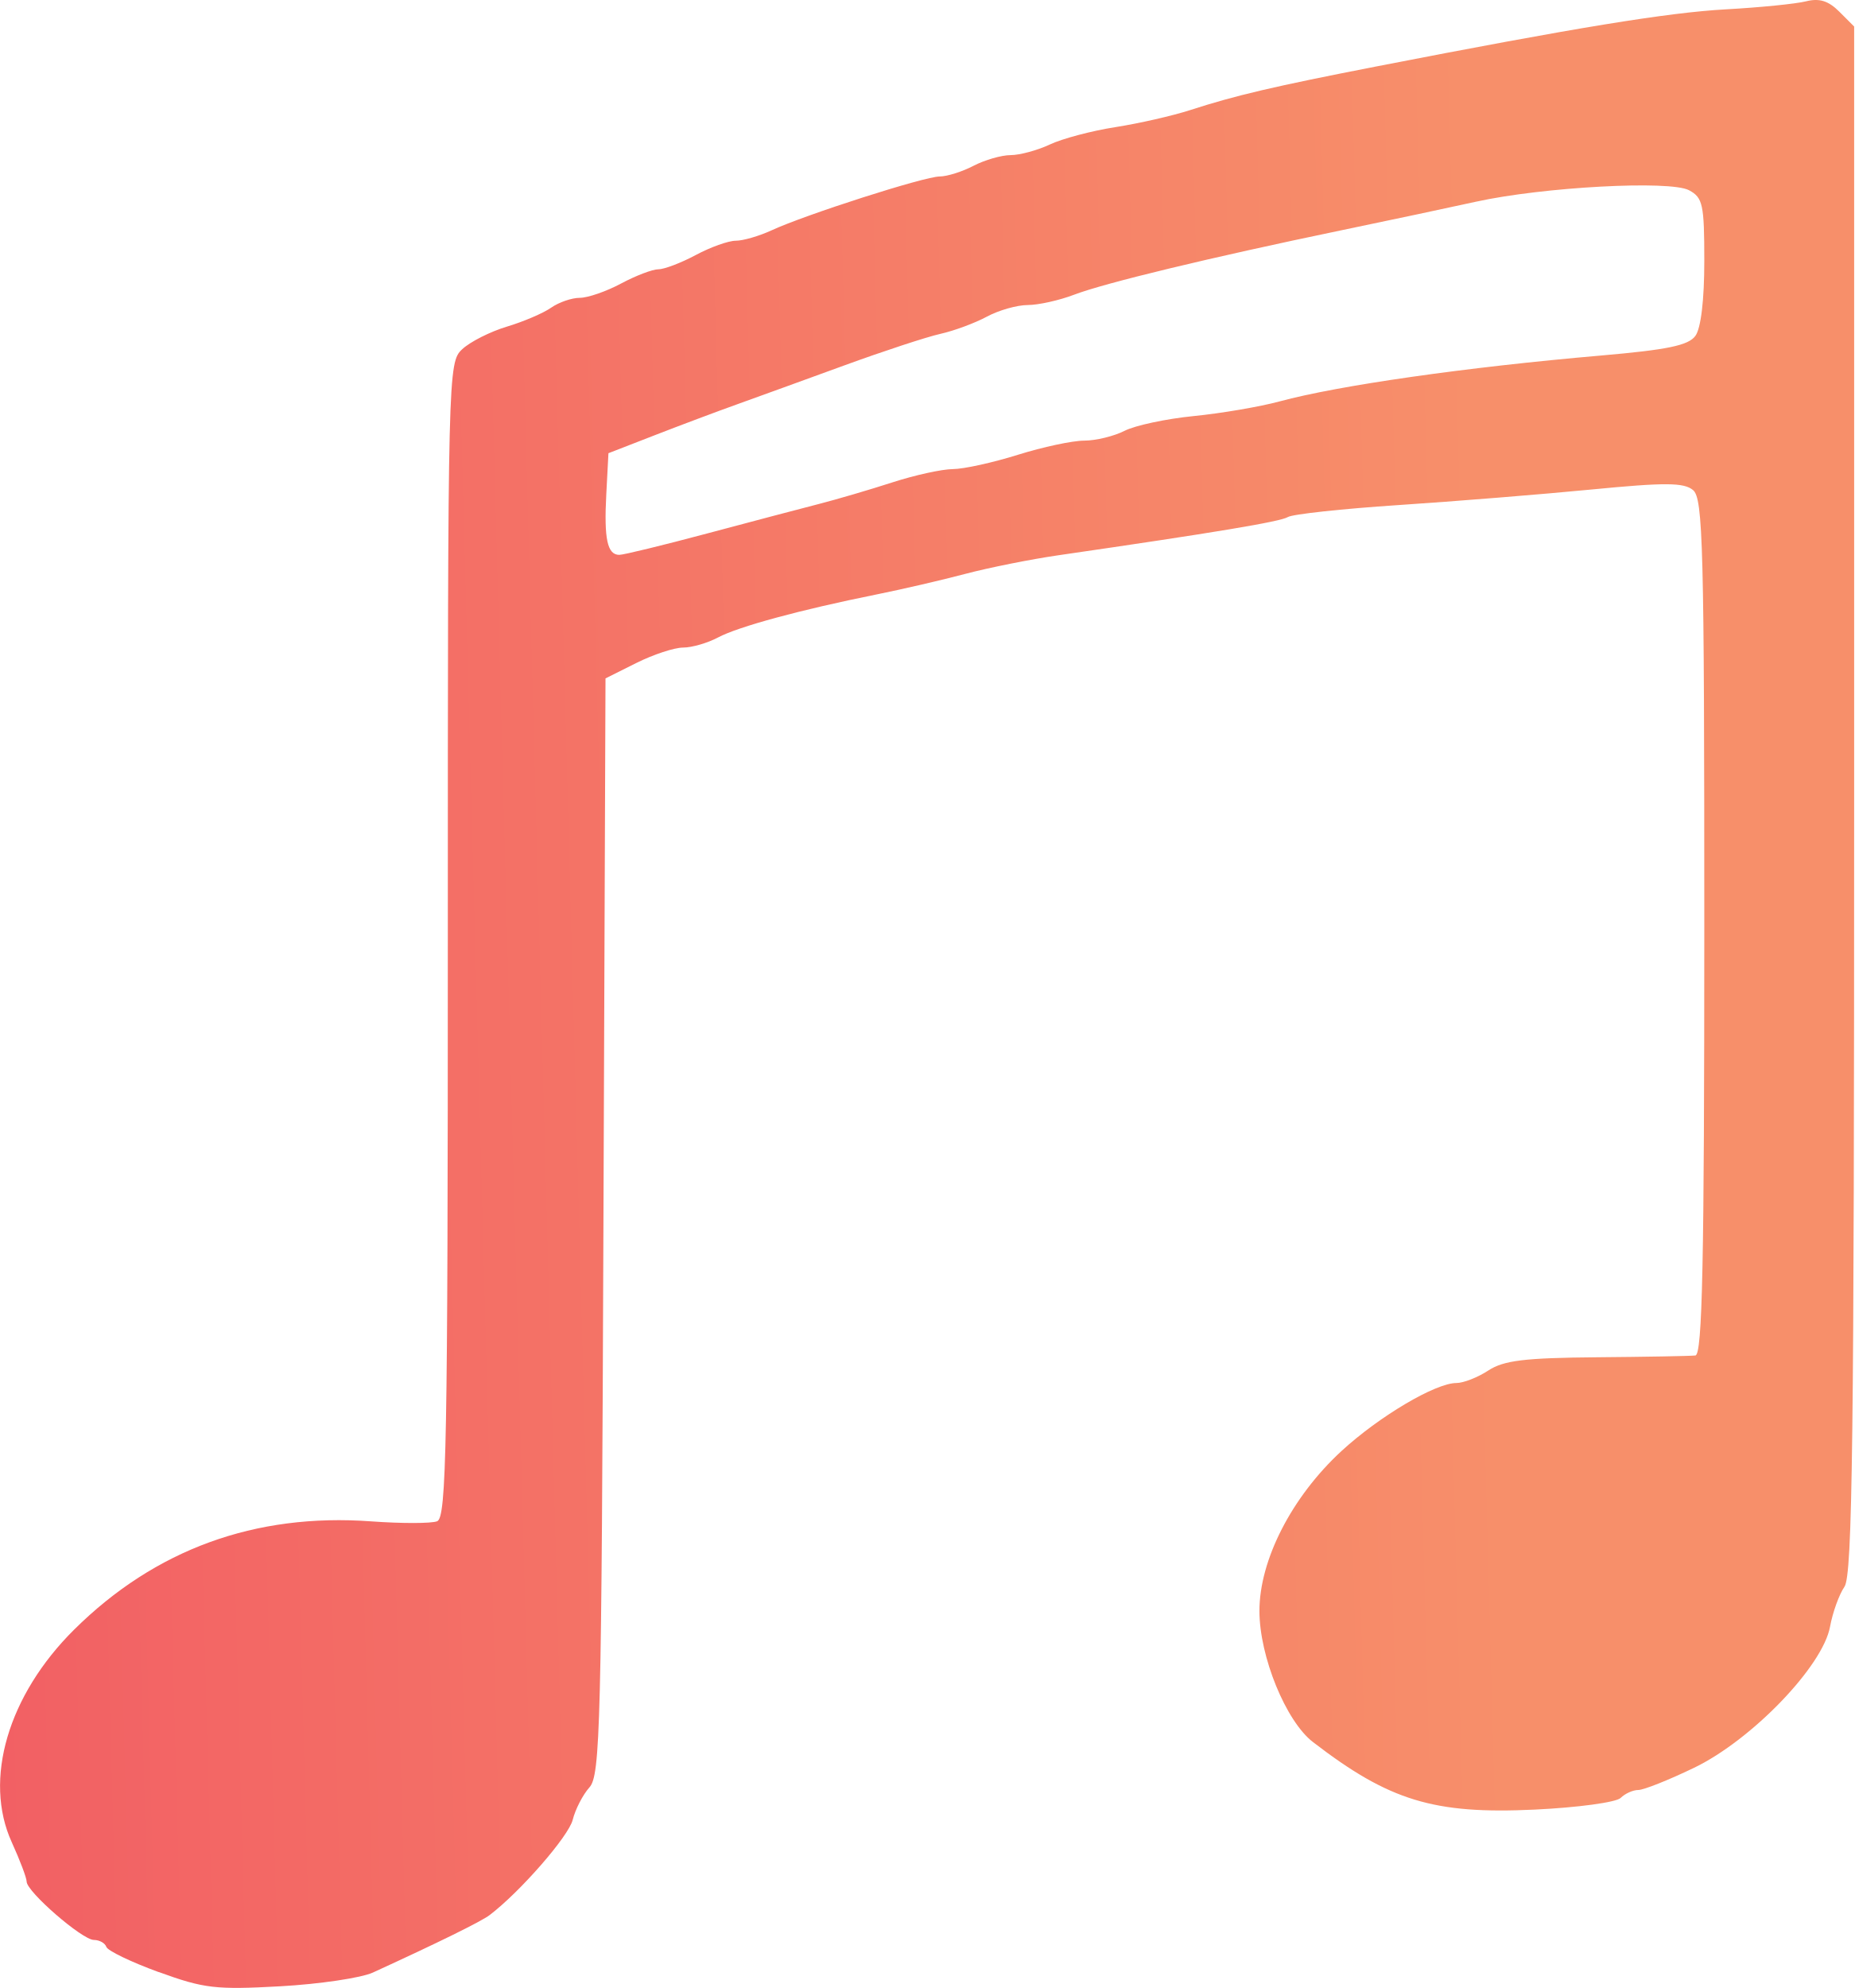
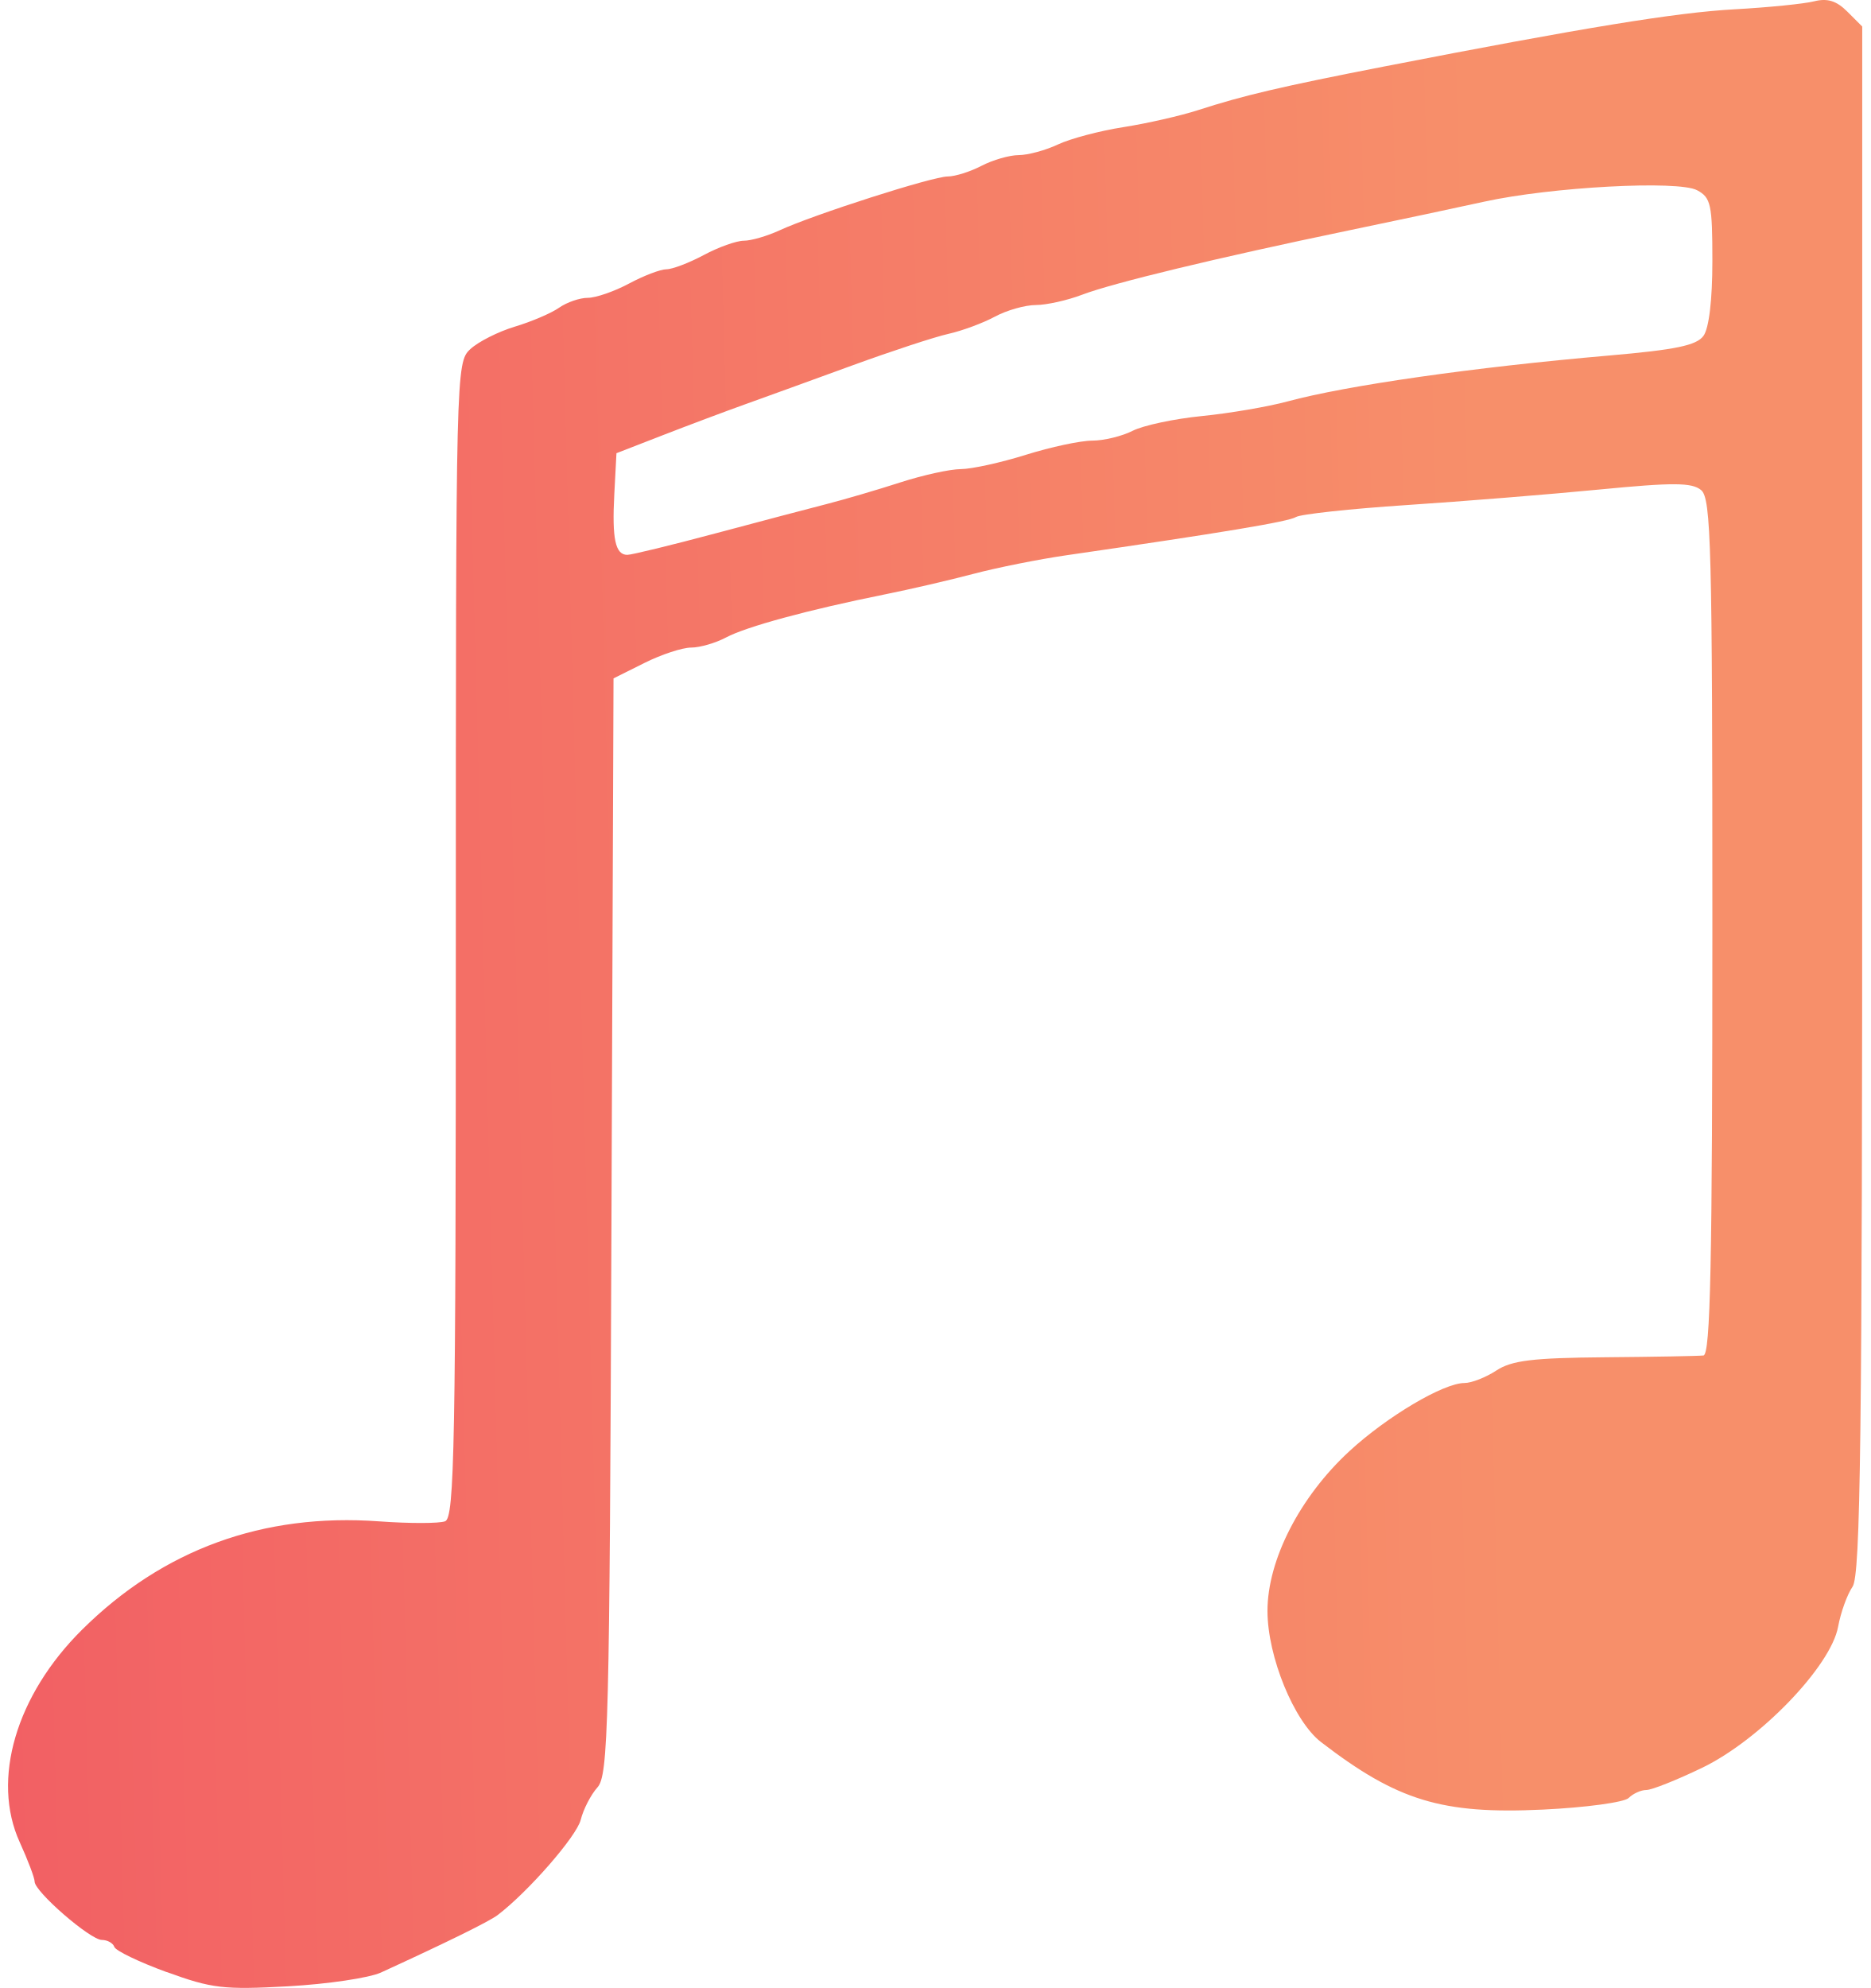
- <svg xmlns="http://www.w3.org/2000/svg" width="6.872mm" height="7.367mm" version="1.1" viewBox="0 0 68.719 73.672">
+ <svg xmlns="http://www.w3.org/2000/svg" width="7.872mm" height="8.367mm" version="1.1" viewBox="0 0 68.719 73.672">
  <defs>
    <linearGradient id="linearGradient32" x1="-111.51" x2="-55.567" y1="33.415" y2="31.913" gradientUnits="userSpaceOnUse">
      <stop stop-color="#f26064" offset="0" />
      <stop stop-color="#f78f6a" offset="1" />
    </linearGradient>
  </defs>
  <g transform="translate(111.49 32.506)">
    <path d="m-105.61 40.577c-1.019-0.372-1.892-0.792-1.94-0.934s-0.257-0.258-0.462-0.258c-0.43 0-2.492-1.789-2.492-2.162 0-0.137-0.249-0.794-0.553-1.462-1.056-2.319-0.138-5.446 2.314-7.876 3-2.973 6.708-4.325 11.005-4.012 1.128 0.082 2.229 0.081 2.447-0.003 0.348-0.134 0.397-2.772 0.397-21.545 0-21.149 0.006-21.398 0.536-21.892 0.295-0.275 1.038-0.65 1.651-0.834 0.613-0.184 1.351-0.499 1.639-0.701 0.288-0.202 0.767-0.367 1.065-0.367 0.297 0 0.985-0.238 1.528-0.529 0.543-0.291 1.167-0.529 1.386-0.529s0.843-0.238 1.386-0.529c0.543-0.291 1.209-0.529 1.48-0.529 0.271 0 0.868-0.173 1.327-0.385 1.266-0.585 5.67-1.996 6.231-1.996 0.272 0 0.836-0.178 1.253-0.395 0.417-0.217 1.038-0.396 1.379-0.397 0.342-8.99e-4 0.997-0.179 1.455-0.395 0.459-0.216 1.548-0.505 2.421-0.641 0.873-0.136 2.123-0.421 2.778-0.633 1.68-0.544 3.095-0.875 6.879-1.613 7.414-1.444 10.829-2.002 12.99-2.121 1.251-0.069 2.58-0.202 2.954-0.296 0.494-0.124 0.83-0.02 1.232 0.382l0.552 0.552v28.648c0 23.702-0.062 28.739-0.359 29.17-0.198 0.287-0.438 0.954-0.535 1.482-0.268 1.466-2.9 4.197-5.038 5.228-0.939 0.453-1.869 0.823-2.067 0.823-0.198 0-0.494 0.133-0.656 0.295-0.162 0.162-1.596 0.357-3.185 0.432-3.737 0.177-5.389-0.326-8.219-2.504-1.002-0.771-1.981-3.168-1.983-4.853-0.002-1.891 1.198-4.232 3.038-5.928 1.396-1.286 3.487-2.524 4.263-2.524 0.261 0 0.793-0.208 1.181-0.463 0.571-0.374 1.343-0.468 4.026-0.491 1.825-0.015 3.467-0.045 3.649-0.066 0.26-0.03 0.331-3.404 0.331-15.881 0-14.097-0.046-15.881-0.417-16.189-0.341-0.283-1.03-0.287-3.77-0.021-1.844 0.179-5.06 0.438-7.146 0.576-2.086 0.138-3.932 0.338-4.101 0.444-0.274 0.171-2.703 0.575-8.51 1.417-1.019 0.148-2.567 0.457-3.44 0.688-0.873 0.231-2.361 0.576-3.307 0.766-2.806 0.565-5.112 1.191-5.862 1.591-0.386 0.206-0.969 0.375-1.294 0.375s-1.106 0.257-1.734 0.571l-1.143 0.571-0.077 20.304c-0.07 18.538-0.115 20.346-0.519 20.794-0.243 0.27-0.522 0.811-0.62 1.203-0.153 0.611-1.95 2.671-3.078 3.528-0.316 0.24-1.889 1.014-4.326 2.13-0.437 0.2-1.984 0.429-3.44 0.51-2.388 0.132-2.826 0.081-4.498-0.529zm20.321-53.312c1.629-0.435 3.498-0.928 4.153-1.096s1.876-0.526 2.713-0.797 1.849-0.493 2.249-0.494c0.4-0.002 1.481-0.24 2.404-0.529 0.922-0.289 2.03-0.526 2.461-0.526 0.431 0 1.105-0.164 1.498-0.364 0.393-0.2 1.548-0.446 2.567-0.547 1.019-0.101 2.447-0.345 3.175-0.542 2.193-0.594 6.904-1.267 11.906-1.7 2.472-0.214 3.248-0.375 3.506-0.728 0.206-0.281 0.331-1.333 0.331-2.774 0-2.101-0.054-2.35-0.566-2.624-0.703-0.376-5.417-0.122-7.901 0.426-0.946 0.209-3.208 0.689-5.027 1.067-4.833 1.005-8.724 1.944-9.861 2.378-0.549 0.21-1.323 0.382-1.72 0.383-0.397 9e-4 -1.079 0.195-1.516 0.431-0.437 0.236-1.21 0.523-1.72 0.637s-2.117 0.642-3.572 1.173c-1.455 0.531-3.241 1.179-3.969 1.44s-2.097 0.774-3.043 1.142l-1.72 0.668-0.08 1.523c-0.088 1.657 0.039 2.244 0.483 2.244 0.158 0 1.62-0.356 3.249-0.791z" fill="url(#linearGradient32)" stroke-width=".265" />
  </g>
</svg>
